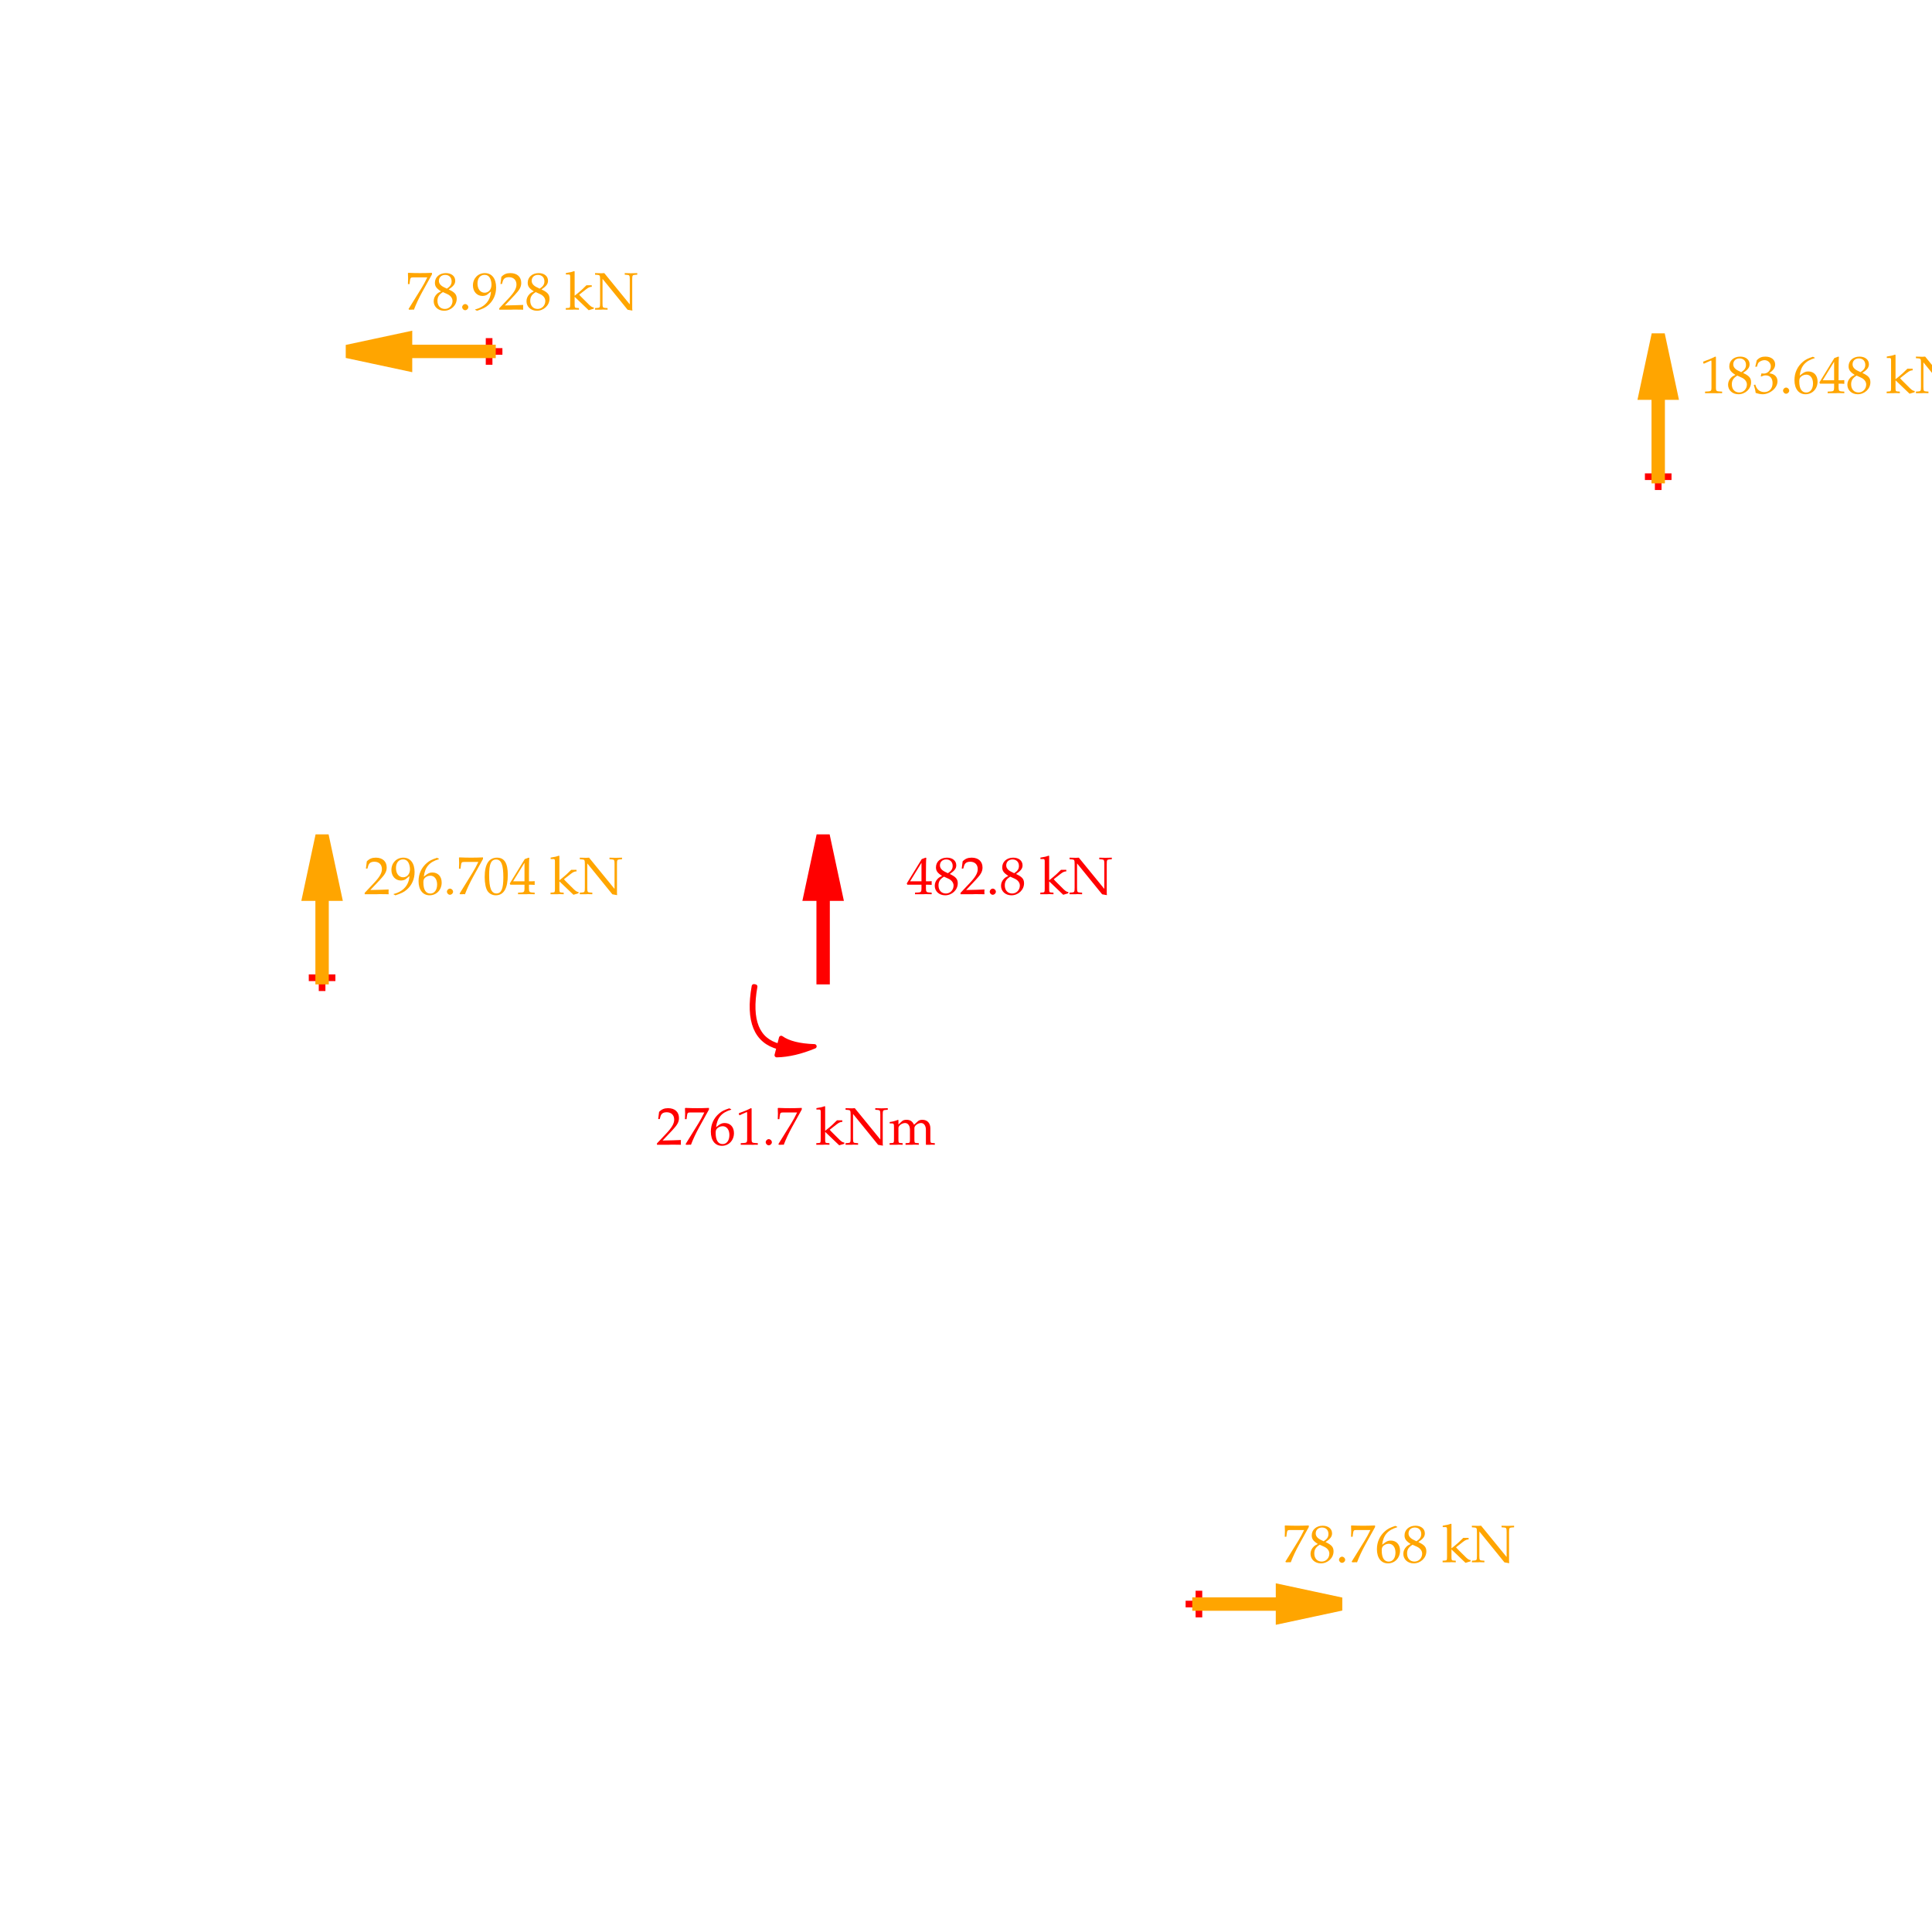
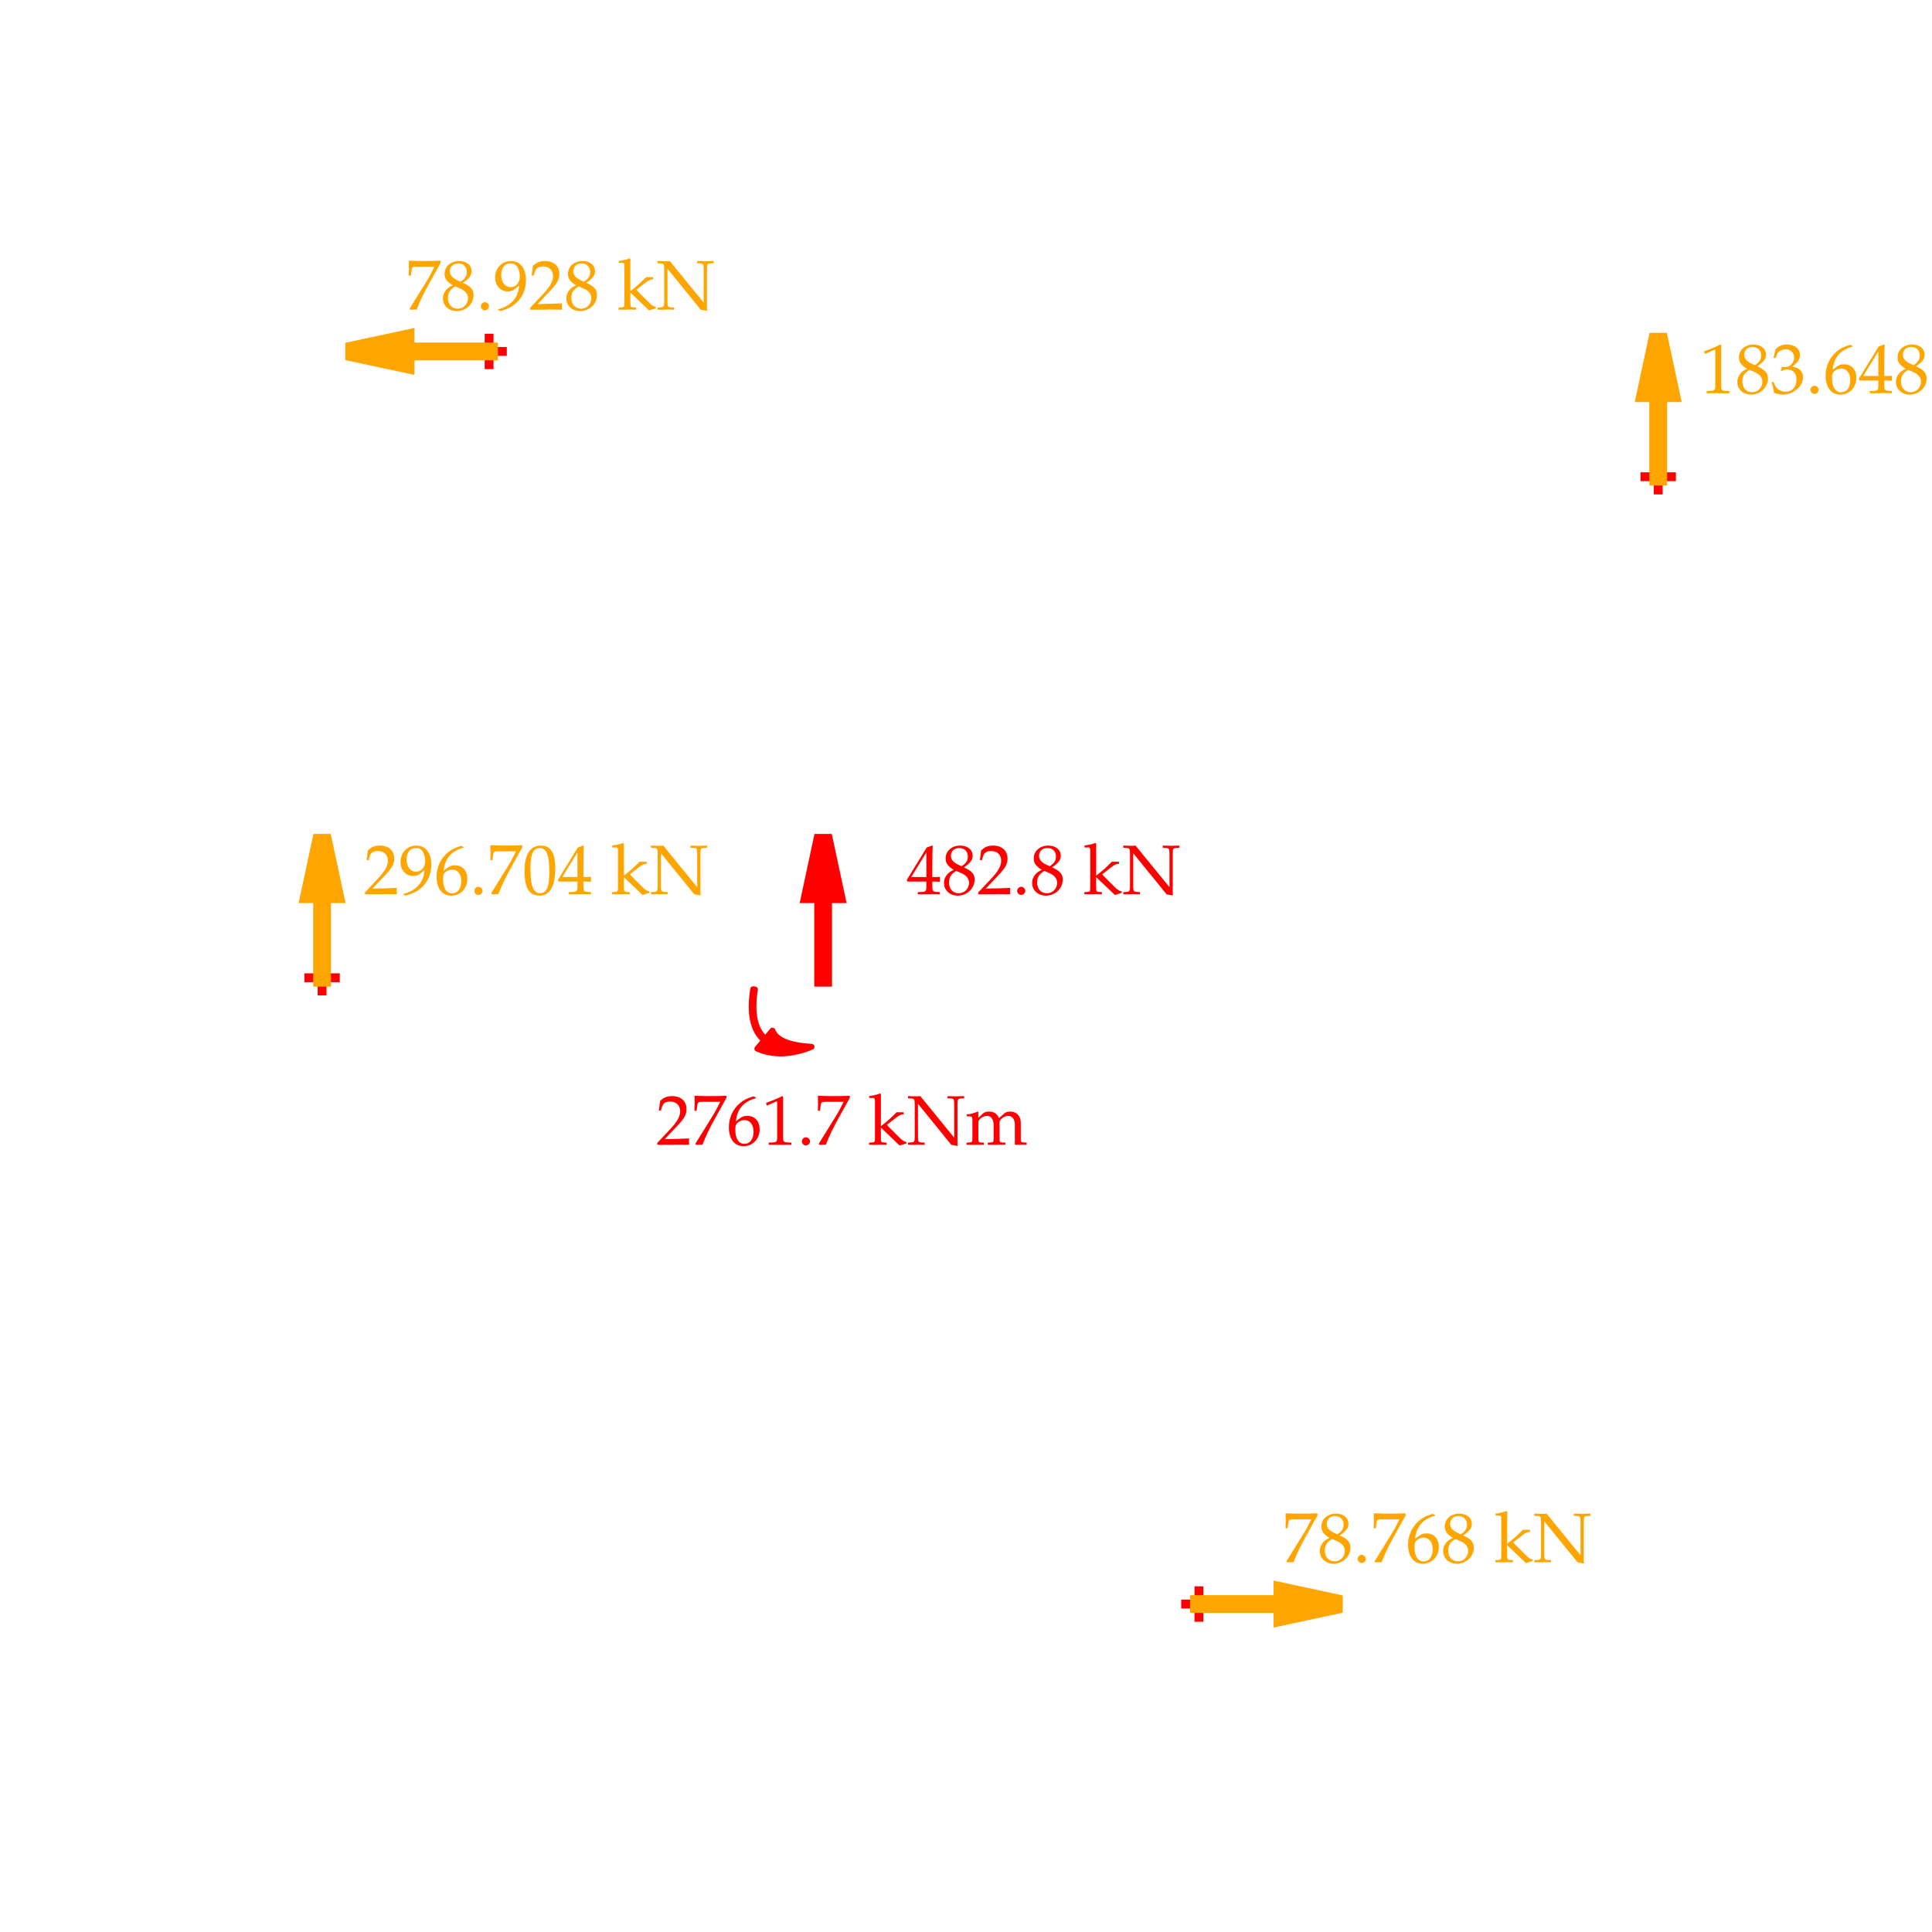
- <svg xmlns="http://www.w3.org/2000/svg" xmlns:xlink="http://www.w3.org/1999/xlink" width="435.6pt" height="435.6pt" viewBox="0 0 435.6 435.6" version="1.1">
+ <svg xmlns="http://www.w3.org/2000/svg" xmlns:xlink="http://www.w3.org/1999/xlink" width="327.6pt" height="327.6pt" viewBox="0 0 327.6 327.6" version="1.1">
  <defs>
    <style type="text/css">*{stroke-linejoin: round; stroke-linecap: butt}</style>
  </defs>
  <g id="figure_1">
    <g id="patch_1">
-       <path d="M 0 435.6  L 435.6 435.6  L 435.6 0  L 0 0  L 0 435.6  z " style="fill: none" />
+       <path d="M 0 327.6  L 327.6 327.6  L 327.6 0  L 0 0  L 0 327.6  z " style="fill: none" />
    </g>
    <g id="axes_1">
      <g id="PathCollection_1">
        <defs>
-           <path id="mf172405482" d="M -3 0  L 3 0  M 0 3  L 0 -3  " style="stroke: #ff0000; stroke-width: 1.5" />
+           <path id="mfb3dae0e1b" d="M -3 0  L 3 0  M 0 3  L 0 -3  " style="stroke: #ff0000; stroke-width: 1.5" />
        </defs>
-         <g clip-path="url(#p071cd4541d)">
-           <use xlink:href="#mf172405482" x="110.276" y="79.237" style="fill: #ff0000; stroke: #ff0000; stroke-width: 1.5" />
-           <use xlink:href="#mf172405482" x="270.316" y="361.66" style="fill: #ff0000; stroke: #ff0000; stroke-width: 1.5" />
-           <use xlink:href="#mf172405482" x="72.619" y="220.449" style="fill: #ff0000; stroke: #ff0000; stroke-width: 1.5" />
-           <use xlink:href="#mf172405482" x="373.871" y="107.479" style="fill: #ff0000; stroke: #ff0000; stroke-width: 1.5" />
+         <g clip-path="url(#pb489f8646e)">
+           <use xlink:href="#mfb3dae0e1b" x="82.935" y="59.592" style="fill: #ff0000; stroke: #ff0000; stroke-width: 1.5" />
+           <use xlink:href="#mfb3dae0e1b" x="203.295" y="271.993" style="fill: #ff0000; stroke: #ff0000; stroke-width: 1.5" />
+           <use xlink:href="#mfb3dae0e1b" x="54.614" y="165.792" style="fill: #ff0000; stroke: #ff0000; stroke-width: 1.5" />
+           <use xlink:href="#mfb3dae0e1b" x="281.176" y="80.832" style="fill: #ff0000; stroke: #ff0000; stroke-width: 1.5" />
        </g>
      </g>
      <g id="patch_2">
-         <path d="M 78.268 79.237  L 91.447 76.413  L 91.447 79.228  L 110.276 79.228  L 110.276 79.246  L 91.447 79.246  L 91.447 82.061  z " clip-path="url(#p071cd4541d)" style="fill: #ffa500; stroke: #ffa500; stroke-width: 3; stroke-linejoin: miter" />
+         <path d="M 58.862 59.592  L 68.775 57.467  L 68.775 59.584  L 82.935 59.584  L 82.935 59.599  L 68.775 59.599  L 68.775 61.716  z " clip-path="url(#pb489f8646e)" style="fill: #ffa500; stroke: #ffa500; stroke-width: 3; stroke-linejoin: miter" />
      </g>
      <g id="patch_3">
-         <path d="M 302.324 361.66  L 289.144 364.485  L 289.144 361.67  L 270.316 361.67  L 270.316 361.651  L 289.144 361.651  L 289.144 358.836  z " clip-path="url(#p071cd4541d)" style="fill: #ffa500; stroke: #ffa500; stroke-width: 3; stroke-linejoin: miter" />
+         <path d="M 227.367 271.993  L 217.455 274.117  L 217.455 272  L 203.295 272  L 203.295 271.985  L 217.455 271.985  L 217.455 269.868  z " clip-path="url(#pb489f8646e)" style="fill: #ffa500; stroke: #ffa500; stroke-width: 3; stroke-linejoin: miter" />
      </g>
      <g id="patch_4">
-         <path d="M 72.619 188.441  L 75.443 201.62  L 72.629 201.62  L 72.629 220.449  L 72.61 220.449  L 72.61 201.62  L 69.795 201.62  z " clip-path="url(#p071cd4541d)" style="fill: #ffa500; stroke: #ffa500; stroke-width: 3; stroke-linejoin: miter" />
+         <path d="M 54.614 141.72  L 56.738 151.632  L 54.622 151.632  L 54.622 165.792  L 54.607 165.792  L 54.607 151.632  L 52.49 151.632  z " clip-path="url(#pb489f8646e)" style="fill: #ffa500; stroke: #ffa500; stroke-width: 3; stroke-linejoin: miter" />
      </g>
      <g id="patch_5">
-         <path d="M 373.871 75.471  L 376.695 88.651  L 373.88 88.651  L 373.88 107.479  L 373.861 107.479  L 373.861 88.651  L 371.047 88.651  z " clip-path="url(#p071cd4541d)" style="fill: #ffa500; stroke: #ffa500; stroke-width: 3; stroke-linejoin: miter" />
+         <path d="M 281.176 56.759  L 283.3 66.672  L 281.183 66.672  L 281.183 80.832  L 281.168 80.832  L 281.168 66.672  L 279.052 66.672  z " clip-path="url(#pb489f8646e)" style="fill: #ffa500; stroke: #ffa500; stroke-width: 3; stroke-linejoin: miter" />
      </g>
      <g id="patch_6">
-         <path d="M 170.271 222.433  Q 168.224 233.898 175.666 235.818  L 176.128 234.026  Q 178.527 235.746 183.627 235.914  Q 179.05 237.809 175.129 237.9  L 175.591 236.108  Q 167.88 234.12 169.976 222.38  L 170.271 222.433  z " clip-path="url(#p071cd4541d)" style="fill: #ff0000; stroke: #ff0000; stroke-linecap: round" />
+         <path d="M 128.009 167.78  Q 127.045 173.861 129.802 176.171  L 130.99 174.753  Q 131.851 177.156 137.612 177.505  Q 132.526 179.576 128.421 177.819  L 129.609 176.401  Q 126.722 173.982 127.713 167.733  L 128.009 167.78  z " clip-path="url(#pb489f8646e)" style="fill: #ff0000; stroke: #ff0000; stroke-linecap: round" />
      </g>
      <g id="patch_7">
-         <path d="M 185.589 188.441  L 188.413 201.62  L 185.598 201.62  L 185.598 220.449  L 185.579 220.449  L 185.579 201.62  L 182.764 201.62  z " clip-path="url(#p071cd4541d)" style="fill: #ff0000; stroke: #ff0000; stroke-width: 3; stroke-linejoin: miter" />
+         <path d="M 139.575 141.72  L 141.699 151.632  L 139.582 151.632  L 139.582 165.792  L 139.568 165.792  L 139.568 151.632  L 137.451 151.632  z " clip-path="url(#pb489f8646e)" style="fill: #ff0000; stroke: #ff0000; stroke-width: 3; stroke-linejoin: miter" />
      </g>
      <g id="text_1">
-         <g style="fill: #ffa500" transform="translate(91.44745 69.82294) scale(0.12 -0.12)">
+         <g style="fill: #ffa500" transform="translate(68.77453 52.51147) scale(0.12 -0.12)">
          <defs>
            <path id="URWPalladioL-Roma-37" d="M 358 83  L 416 0  C 666 0 666 0 710 0  C 755 19 755 19 1005 0  C 1274 700 1587 1369 2010 2141  L 3181 4255  L 3181 4448  C 2490 4422 2266 4416 1747 4416  C 1280 4416 966 4422 346 4448  L 282 4416  C 301 3807 301 3807 301 3743  C 301 3672 301 3672 282 3087  L 474 3087  L 518 3447  C 570 3846 614 3897 909 3897  L 2618 3897  C 2362 3370 2163 2996 1920 2604  L 358 83  z " transform="scale(0.015625)" />
            <path id="URWPalladioL-Roma-38" d="M 1075 2211  C 813 2089 704 2019 563 1884  C 320 1640 192 1352 192 1019  C 192 358 723 -128 1446 -128  C 2278 -128 2970 525 2970 1320  C 2970 1833 2733 2108 2003 2442  C 2586 2839 2790 3108 2790 3493  C 2790 4044 2336 4416 1658 4416  C 896 4416 339 3929 339 3256  C 339 2820 512 2576 1075 2211  z M 1818 1890  C 2221 1711 2464 1397 2464 1051  C 2464 512 2061 89 1542 89  C 998 89 646 474 646 1070  C 646 1538 832 1833 1306 2121  L 1818 1890  z M 1427 2711  C 1024 2910 819 3166 819 3486  C 819 3910 1126 4198 1581 4198  C 2048 4198 2355 3890 2355 3422  C 2355 3057 2195 2807 1779 2538  L 1427 2711  z " transform="scale(0.015625)" />
            <path id="URWPalladioL-Roma-2e" d="M 794 678  C 602 678 429 499 429 307  C 429 115 602 -64 787 -64  C 992 -64 1171 108 1171 307  C 1171 499 992 678 794 678  z " transform="scale(0.015625)" />
            <path id="URWPalladioL-Roma-39" d="M 614 -128  C 1325 103 1632 252 1978 550  C 2598 1087 2925 1830 2925 2684  C 2925 3759 2406 4416 1562 4416  C 742 4416 128 3778 128 2925  C 128 2194 608 1657 1274 1657  C 1491 1657 1741 1727 1856 1823  L 2304 2194  C 2253 1113 1555 317 397 32  L 397 -20  L 614 -128  z M 1536 4204  C 1824 4204 2035 4083 2176 3829  C 2291 3625 2368 3314 2368 3027  C 2368 2442 2029 2048 1536 2048  C 1024 2048 678 2499 678 3161  C 678 3803 1011 4204 1536 4204  z " transform="scale(0.015625)" />
            <path id="URWPalladioL-Roma-32" d="M 102 166  L 102 0  C 1299 0 1299 0 1530 0  C 1760 19 1760 19 2995 0  C 2982 134 2982 198 2982 287  C 2982 370 2982 434 2995 574  C 2259 542 1965 536 781 510  L 1946 1741  C 2566 2398 2758 2749 2758 3228  C 2758 3961 2259 4416 1446 4416  C 986 4416 672 4287 358 3967  L 250 3100  L 435 3100  L 518 3394  C 621 3763 851 3923 1280 3923  C 1830 3923 2182 3578 2182 3036  C 2182 2558 1914 2086 1190 1320  L 102 166  z " transform="scale(0.015625)" />
            <path id="URWPalladioL-Roma-6b" d="M 147 4249  L 506 4249  C 621 4249 666 4179 666 3987  L 666 672  C 666 268 646 224 429 211  L 134 192  L 134 0  C 774 0 774 0 941 0  C 1120 19 1152 19 1722 0  L 1722 192  L 1440 211  C 1222 224 1203 268 1203 672  L 1203 1555  L 2899 -64  L 3514 121  L 3514 268  C 3360 268 3174 377 2970 576  L 2163 1376  C 1933 1600 1862 1683 1754 1811  L 2579 2457  C 2880 2688 3053 2764 3270 2758  L 3270 2950  L 2630 2950  C 2221 2540 1920 2259 1670 2060  L 1203 1683  L 1203 4608  L 1146 4659  C 864 4550 653 4499 147 4422  L 147 4249  z " transform="scale(0.015625)" />
            <path id="URWPalladioL-Roma-4e" d="M 877 4396  C 518 4403 461 4403 109 4416  L 109 4223  L 390 4204  C 685 4185 717 4128 717 3633  L 717 782  C 717 287 685 230 390 211  L 109 192  L 109 0  C 742 0 742 0 851 0  C 947 19 947 19 1619 0  L 1619 192  L 1338 211  C 1043 230 1011 287 1011 782  L 1011 3722  L 4038 -7  L 4614 -109  C 4614 -84 4614 -77 4608 -33  C 4602 38 4595 89 4595 128  L 4595 3633  C 4595 4128 4627 4185 4922 4204  L 5203 4223  L 5203 4416  C 4531 4396 4531 4396 4435 4396  C 4326 4396 4326 4396 3693 4416  L 3693 4223  L 3974 4204  C 4269 4185 4301 4128 4301 3633  L 4301 642  L 1222 4416  L 877 4396  z " transform="scale(0.015625)" />
          </defs>
          <use xlink:href="#URWPalladioL-Roma-37" transform="scale(0.996264)" />
          <use xlink:href="#URWPalladioL-Roma-38" transform="translate(49.8132 0) scale(0.996264)" />
          <use xlink:href="#URWPalladioL-Roma-2e" transform="translate(99.6264 0) scale(0.996264)" />
          <use xlink:href="#URWPalladioL-Roma-39" transform="translate(124.533 0) scale(0.996264)" />
          <use xlink:href="#URWPalladioL-Roma-32" transform="translate(174.3462 0) scale(0.996264)" />
          <use xlink:href="#URWPalladioL-Roma-38" transform="translate(224.1594 0) scale(0.996264)" />
          <use xlink:href="#URWPalladioL-Roma-6b" transform="translate(298.8792 0) scale(0.996264)" />
          <use xlink:href="#URWPalladioL-Roma-4e" transform="translate(354.2709 0) scale(0.996264)" />
        </g>
      </g>
      <g id="text_2">
-         <g style="fill: #ffa500" transform="translate(289.1438 352.2463) scale(0.12 -0.12)">
+         <g style="fill: #ffa500" transform="translate(217.4552 264.9125) scale(0.12 -0.12)">
          <defs>
            <path id="URWPalladioL-Roma-36" d="M 2662 4287  L 2426 4396  C 1811 4193 1549 4066 1222 3788  C 563 3237 205 2463 205 1585  C 205 526 717 -128 1542 -128  C 2374 -128 2995 532 2995 1405  C 2995 2143 2554 2624 1875 2624  C 1555 2624 1363 2540 986 2239  C 915 2182 909 2175 838 2124  C 973 3275 1510 3895 2662 4237  L 2662 4287  z M 1632 2239  C 2118 2239 2445 1816 2445 1180  C 2445 513 2118 83 1626 83  C 1082 83 787 551 787 1411  C 787 1636 813 1758 883 1867  C 1024 2085 1325 2239 1632 2239  z " transform="scale(0.015625)" />
          </defs>
          <use xlink:href="#URWPalladioL-Roma-37" transform="scale(0.996264)" />
          <use xlink:href="#URWPalladioL-Roma-38" transform="translate(49.8132 0) scale(0.996264)" />
          <use xlink:href="#URWPalladioL-Roma-2e" transform="translate(99.6264 0) scale(0.996264)" />
          <use xlink:href="#URWPalladioL-Roma-37" transform="translate(124.533 0) scale(0.996264)" />
          <use xlink:href="#URWPalladioL-Roma-36" transform="translate(174.3462 0) scale(0.996264)" />
          <use xlink:href="#URWPalladioL-Roma-38" transform="translate(224.1594 0) scale(0.996264)" />
          <use xlink:href="#URWPalladioL-Roma-6b" transform="translate(298.8792 0) scale(0.996264)" />
          <use xlink:href="#URWPalladioL-Roma-4e" transform="translate(354.2709 0) scale(0.996264)" />
        </g>
      </g>
      <g id="text_3">
-         <g style="fill: #ffa500" transform="translate(82.03334 201.6205) scale(0.12 -0.12)">
+         <g style="fill: #ffa500" transform="translate(61.6945 151.6319) scale(0.12 -0.12)">
          <defs>
            <path id="URWPalladioL-Roma-30" d="M 1683 4416  C 691 4416 186 3628 186 2076  C 186 1326 320 679 544 365  C 768 51 1126 -128 1523 -128  C 2490 -128 2976 704 2976 2345  C 2976 3749 2560 4416 1683 4416  z M 1568 4191  C 2189 4191 2438 3563 2438 2025  C 2438 660 2195 96 1606 96  C 986 96 723 743 723 2307  C 723 3660 960 4191 1568 4191  z " transform="scale(0.015625)" />
            <path id="URWPalladioL-Roma-34" d="M 1792 1152  L 1792 684  C 1792 310 1722 223 1408 210  L 1011 192  L 1011 0  C 1862 0 1862 0 2016 0  C 2170 19 2170 19 3021 0  L 3021 192  L 2714 210  C 2400 229 2330 310 2330 684  L 2330 1152  C 2707 1152 2842 1145 3021 1127  L 3021 1580  C 2720 1555 2598 1555 2502 1561  L 2483 1561  L 2330 1561  L 2330 2445  C 2330 3576 2342 4122 2374 4383  L 2298 4416  L 1824 4243  L 13 1299  L 83 1152  L 1792 1152  z M 1792 1561  L 416 1561  L 1792 3798  L 1792 1561  z " transform="scale(0.015625)" />
          </defs>
          <use xlink:href="#URWPalladioL-Roma-32" transform="scale(0.996264)" />
          <use xlink:href="#URWPalladioL-Roma-39" transform="translate(49.8132 0) scale(0.996264)" />
          <use xlink:href="#URWPalladioL-Roma-36" transform="translate(99.6264 0) scale(0.996264)" />
          <use xlink:href="#URWPalladioL-Roma-2e" transform="translate(149.4396 0) scale(0.996264)" />
          <use xlink:href="#URWPalladioL-Roma-37" transform="translate(174.3462 0) scale(0.996264)" />
          <use xlink:href="#URWPalladioL-Roma-30" transform="translate(224.1594 0) scale(0.996264)" />
          <use xlink:href="#URWPalladioL-Roma-34" transform="translate(273.9726 0) scale(0.996264)" />
          <use xlink:href="#URWPalladioL-Roma-6b" transform="translate(348.6924 0) scale(0.996264)" />
          <use xlink:href="#URWPalladioL-Roma-4e" transform="translate(404.0841 0) scale(0.996264)" />
        </g>
      </g>
      <g id="text_4">
-         <g style="fill: #ffa500" transform="translate(383.2849 88.65116) scale(0.12 -0.12)">
+         <g style="fill: #ffa500" transform="translate(288.2556 66.67153) scale(0.12 -0.12)">
          <defs>
            <path id="URWPalladioL-Roma-31" d="M 429 3571  L 493 3571  L 1318 3942  C 1325 3949 1331 3949 1338 3949  C 1376 3949 1389 3891 1389 3737  L 1389 633  C 1389 300 1318 230 973 211  L 614 192  L 614 0  C 1600 0 1600 0 1670 0  C 1754 0 1894 0 2112 -7  C 2189 6 2413 6 2675 0  L 2675 192  L 2342 211  C 1990 229 1926 299 1926 628  L 1926 4383  L 1837 4416  C 1421 4199 966 4009 384 3807  L 429 3571  z " transform="scale(0.015625)" />
            <path id="URWPalladioL-Roma-33" d="M 275 3196  L 474 3196  L 589 3553  C 659 3770 1062 3987 1395 3987  C 1811 3987 2150 3649 2150 3247  C 2150 2769 1773 2368 1318 2368  C 1267 2368 1197 2374 1114 2380  L 1018 2387  L 941 2047  L 986 2008  C 1229 2118 1350 2150 1523 2150  C 2054 2150 2362 1808 2362 1222  C 2362 565 1971 134 1376 134  C 1082 134 819 231 627 411  C 474 553 390 701 269 1048  L 96 984  C 230 591 282 359 320 38  C 659 -77 941 -128 1178 -128  C 1690 -128 2278 160 2630 591  C 2848 855 2957 1139 2957 1441  C 2957 1750 2829 2021 2598 2182  C 2438 2297 2291 2348 1971 2406  C 2483 2801 2675 3094 2675 3470  C 2675 4038 2202 4416 1491 4416  C 1056 4416 768 4294 461 3987  L 275 3196  z " transform="scale(0.015625)" />
          </defs>
          <use xlink:href="#URWPalladioL-Roma-31" transform="scale(0.996264)" />
          <use xlink:href="#URWPalladioL-Roma-38" transform="translate(49.8132 0) scale(0.996264)" />
          <use xlink:href="#URWPalladioL-Roma-33" transform="translate(99.6264 0) scale(0.996264)" />
          <use xlink:href="#URWPalladioL-Roma-2e" transform="translate(149.4396 0) scale(0.996264)" />
          <use xlink:href="#URWPalladioL-Roma-36" transform="translate(174.3462 0) scale(0.996264)" />
          <use xlink:href="#URWPalladioL-Roma-34" transform="translate(224.1594 0) scale(0.996264)" />
          <use xlink:href="#URWPalladioL-Roma-38" transform="translate(273.9726 0) scale(0.996264)" />
          <use xlink:href="#URWPalladioL-Roma-6b" transform="translate(348.6924 0) scale(0.996264)" />
          <use xlink:href="#URWPalladioL-Roma-4e" transform="translate(404.0841 0) scale(0.996264)" />
        </g>
      </g>
      <g id="text_5">
-         <g style="fill: #ff0000" transform="translate(147.9321 258.1051) scale(0.12 -0.12)">
+         <g style="fill: #ff0000" transform="translate(111.2547 194.1121) scale(0.12 -0.12)">
          <defs>
            <path id="URWPalladioL-Roma-6d" d="M 115 2579  L 352 2579  C 608 2579 634 2534 634 2112  L 634 672  C 634 268 614 224 397 211  L 102 192  L 102 0  C 717 0 736 0 915 0  C 1094 19 1261 12 1677 0  L 1677 192  L 1408 211  C 1190 223 1171 268 1171 670  L 1171 2023  C 1171 2311 1594 2624 1978 2624  C 2323 2624 2560 2298 2560 1813  L 2560 670  C 2560 268 2541 223 2323 211  L 2029 192  L 2029 0  C 2669 0 2669 0 2829 0  C 2989 19 2989 19 3629 0  L 3629 192  L 3334 211  C 3117 223 3098 268 3098 670  L 3098 2023  C 3098 2311 3520 2624 3904 2624  C 4250 2624 4486 2298 4486 1813  L 4486 0  C 4877 0 4883 0 4992 0  C 5075 19 5075 19 5562 0  L 5562 192  L 5261 211  C 5043 223 5024 268 5024 670  L 5024 1985  C 5024 2617 4653 3014 4064 3014  C 3840 3014 3654 2956 3539 2854  L 3053 2419  C 2848 2841 2586 3014 2144 3014  C 1907 3014 1728 2956 1613 2854  L 1171 2445  L 1171 2988  L 1114 3008  C 787 2873 454 2783 115 2745  L 115 2579  z " transform="scale(0.015625)" />
          </defs>
          <use xlink:href="#URWPalladioL-Roma-32" transform="scale(0.996264)" />
          <use xlink:href="#URWPalladioL-Roma-37" transform="translate(49.8132 0) scale(0.996264)" />
          <use xlink:href="#URWPalladioL-Roma-36" transform="translate(99.6264 0) scale(0.996264)" />
          <use xlink:href="#URWPalladioL-Roma-31" transform="translate(149.4396 0) scale(0.996264)" />
          <use xlink:href="#URWPalladioL-Roma-2e" transform="translate(199.2528 0) scale(0.996264)" />
          <use xlink:href="#URWPalladioL-Roma-37" transform="translate(224.1594 0) scale(0.996264)" />
          <use xlink:href="#URWPalladioL-Roma-6b" transform="translate(298.8792 0) scale(0.996264)" />
          <use xlink:href="#URWPalladioL-Roma-4e" transform="translate(354.2709 0) scale(0.996264)" />
          <use xlink:href="#URWPalladioL-Roma-6d" transform="translate(437.0598 0) scale(0.996264)" />
        </g>
      </g>
      <g id="text_6">
-         <g style="fill: #ff0000" transform="translate(204.4168 201.6205) scale(0.12 -0.12)">
+         <g style="fill: #ff0000" transform="translate(153.7349 151.6319) scale(0.12 -0.12)">
          <use xlink:href="#URWPalladioL-Roma-34" transform="scale(0.996264)" />
          <use xlink:href="#URWPalladioL-Roma-38" transform="translate(49.8132 0) scale(0.996264)" />
          <use xlink:href="#URWPalladioL-Roma-32" transform="translate(99.6264 0) scale(0.996264)" />
          <use xlink:href="#URWPalladioL-Roma-2e" transform="translate(149.4396 0) scale(0.996264)" />
          <use xlink:href="#URWPalladioL-Roma-38" transform="translate(174.3462 0) scale(0.996264)" />
          <use xlink:href="#URWPalladioL-Roma-6b" transform="translate(249.066 0) scale(0.996264)" />
          <use xlink:href="#URWPalladioL-Roma-4e" transform="translate(304.4577 0) scale(0.996264)" />
        </g>
      </g>
    </g>
  </g>
  <defs>
-     <clipPath id="p071cd4541d">
-       <rect x="54.45" y="61.021" width="337.59" height="317.915" />
+     <clipPath id="pb489f8646e">
+       <rect x="40.95" y="45.892" width="253.89" height="239.093" />
    </clipPath>
  </defs>
</svg>
